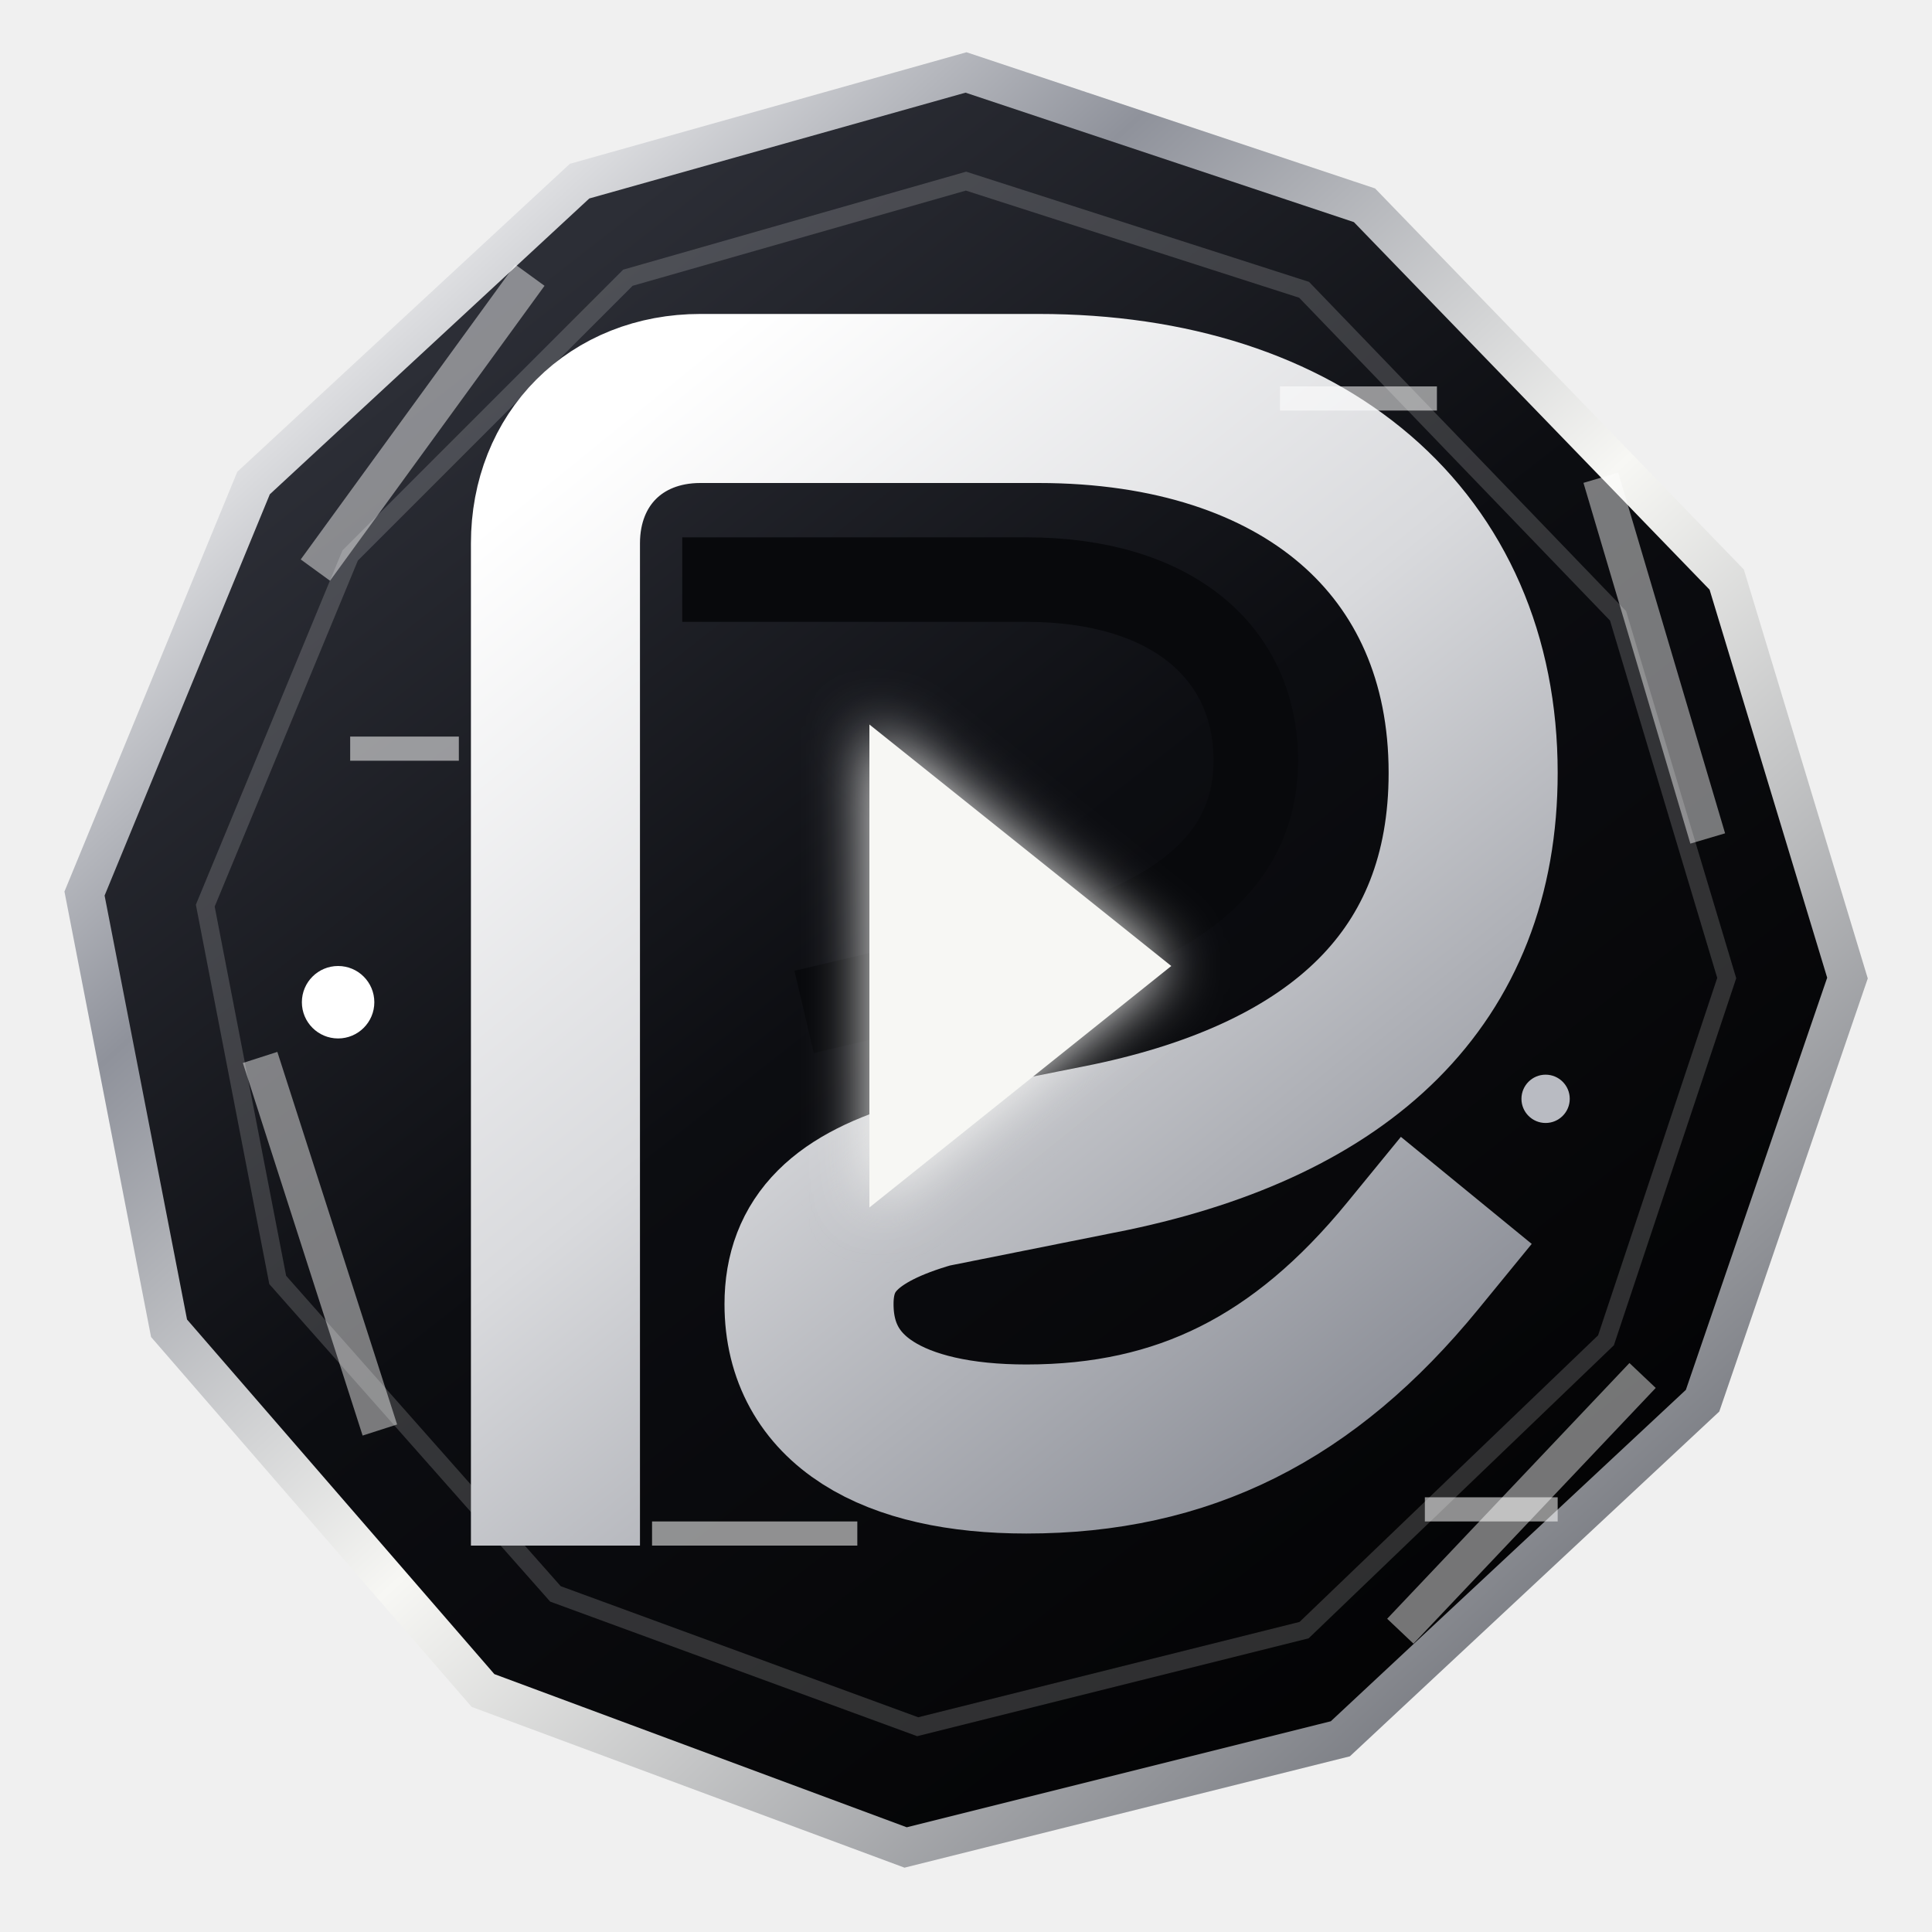
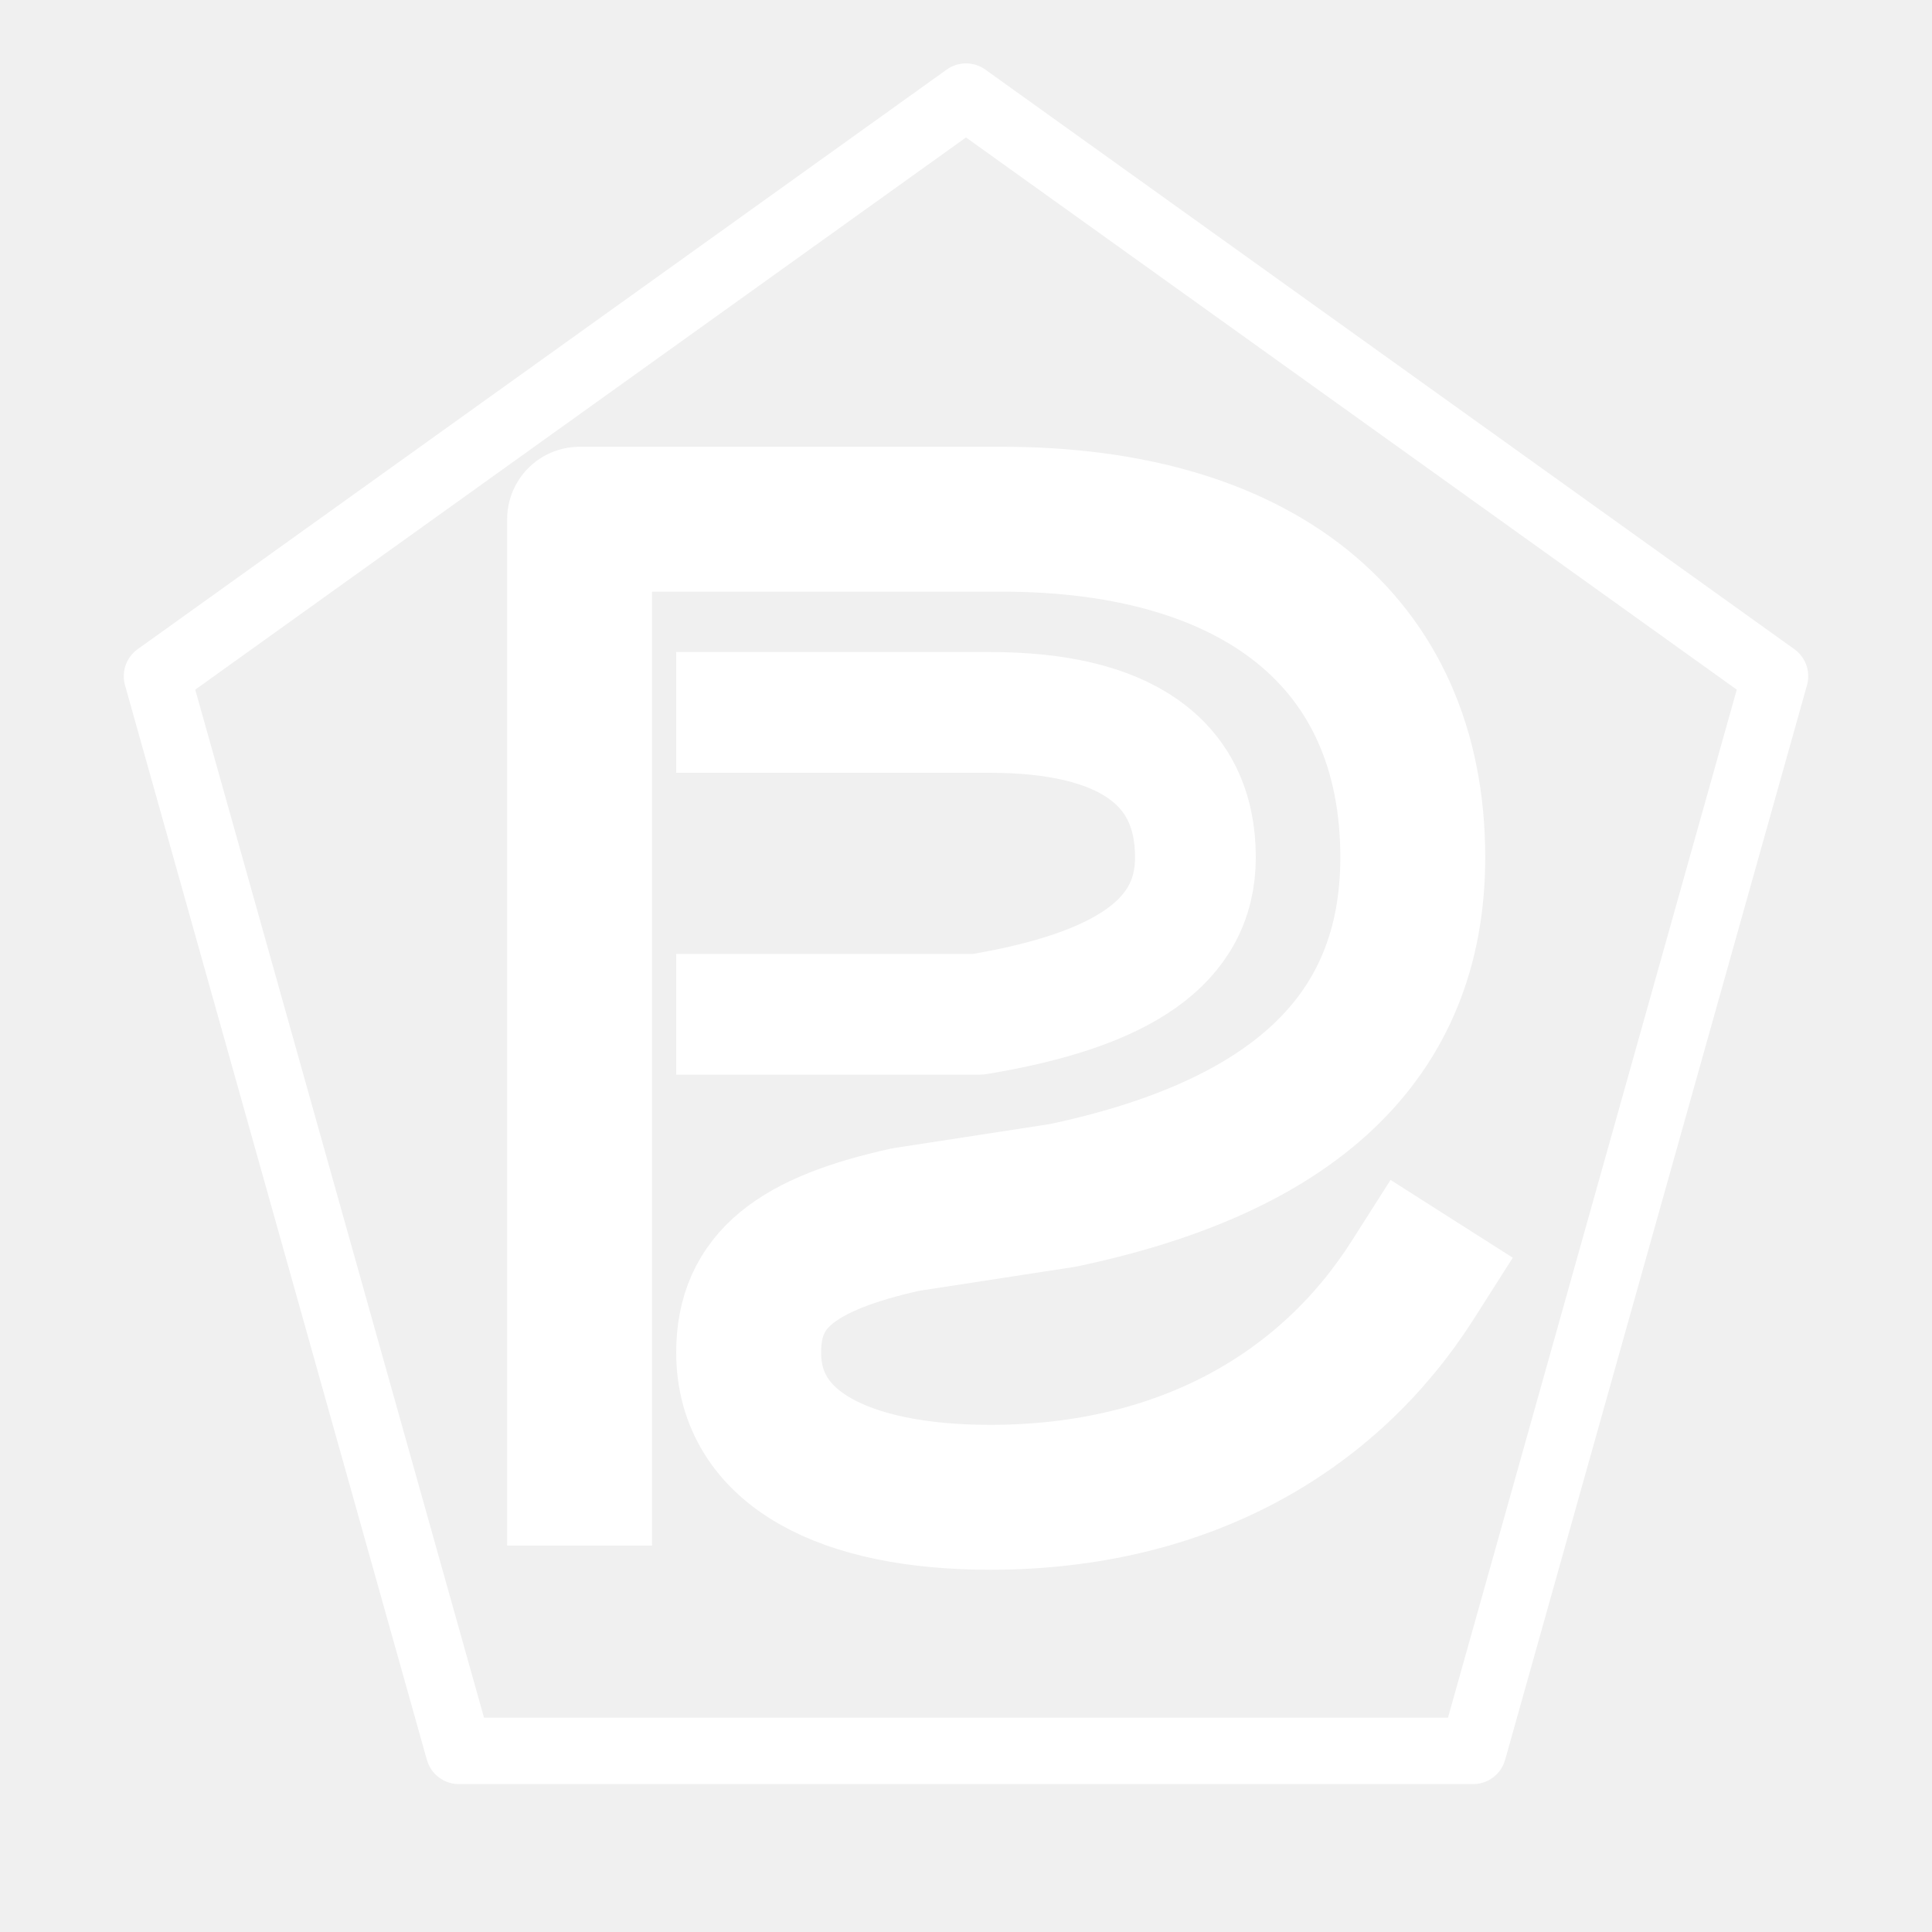
- <svg xmlns="http://www.w3.org/2000/svg" viewBox="0 0 160 160" role="img" aria-label="Play Streamers PS akış amblemi">
-   <defs>
-     <linearGradient id="shell" x1="24" y1="18" x2="140" y2="145" gradientUnits="userSpaceOnUse">
-       <stop stop-color="#fff" />
-       <stop offset=".24" stop-color="#8f929b" />
-       <stop offset=".52" stop-color="#f7f7f4" />
-       <stop offset="1" stop-color="#5d6069" />
-     </linearGradient>
-     <linearGradient id="glass" x1="39" y1="27" x2="125" y2="137" gradientUnits="userSpaceOnUse">
-       <stop stop-color="#2c2e36" />
-       <stop offset=".46" stop-color="#0c0d11" />
-       <stop offset="1" stop-color="#030304" />
-     </linearGradient>
-     <linearGradient id="mark" x1="47" y1="38" x2="116" y2="123" gradientUnits="userSpaceOnUse">
-       <stop stop-color="#fff" />
-       <stop offset=".45" stop-color="#d9dadd" />
-       <stop offset="1" stop-color="#858891" />
-     </linearGradient>
-     <filter id="softGlow" x="-35%" y="-35%" width="170%" height="170%">
-       <feGaussianBlur stdDeviation="2.4" result="b" />
-       <feMerge>
-         <feMergeNode in="b" />
-         <feMergeNode in="SourceGraphic" />
-       </feMerge>
-     </filter>
-   </defs>
-   <path d="M80 6 113 17 143 48 153 81 141 116 111 144 75 153 40 140 14 110 7 74 21 40 48 15Z" fill="url(#glass)" stroke="url(#shell)" stroke-width="3.2" />
-   <path d="m80 15 28 9 26 27 9 30-10 30-25 24-32 8-30-11-23-26-6-31 12-29 23-23Z" fill="none" stroke="#fff" stroke-opacity=".17" stroke-width="1.5" />
-   <path d="M31 117 22 89m111-48 8 27M43 24l-16 22m90 88 18-19" fill="none" stroke="#fff" stroke-opacity=".45" stroke-width="3" stroke-linecap="square" />
-   <path d="M46 121V45c0-7 5-12 12-12h28c22 0 36 12 36 31 0 17-11 27-30 31l-15 3c-7 2-10 5-10 10 0 8 7 12 18 12 13 0 23-5 32-16" fill="none" stroke="url(#mark)" stroke-width="14" stroke-linecap="square" stroke-linejoin="miter" />
-   <path d="M60 48h25c12 0 19 6 19 15 0 8-6 13-17 16l-17 4" fill="none" stroke="#08090c" stroke-width="7" stroke-linecap="square" />
-   <path d="m72 60 25 20-25 20Z" fill="#f7f7f4" filter="url(#softGlow)" />
-   <path d="M54 127h17m35-94h13M29 62h9m80 63h11" fill="none" stroke="#fff" stroke-opacity=".55" stroke-width="2" />
-   <circle cx="28" cy="83" r="3" fill="#fff" />
-   <circle cx="128" cy="91" r="2" fill="#b9bbc2" />
+ <svg xmlns="http://www.w3.org/2000/svg" viewBox="0 0 160 160" role="img" aria-labelledby="title desc">
+   <path d="M80 8 147 56 122 145H38L13 56 80 8Z" fill="none" stroke="#fff" stroke-width="5.5" stroke-linejoin="round" />
+   <path d="M48 122V43h35c21 0 34 10 34 28 0 15-10 24-29 28l-13 2c-9 2-13 5-13 11 0 8 8 12 20 12 16 0 28-7 35-18" fill="none" stroke="#fff" stroke-width="12" stroke-linecap="square" stroke-linejoin="round" />
+   <path d="M61 59h21c11 0 17 4 17 12 0 7-6 11-18 13H61" fill="none" stroke="#fff" stroke-width="10" stroke-linecap="square" stroke-linejoin="round" />
</svg>
